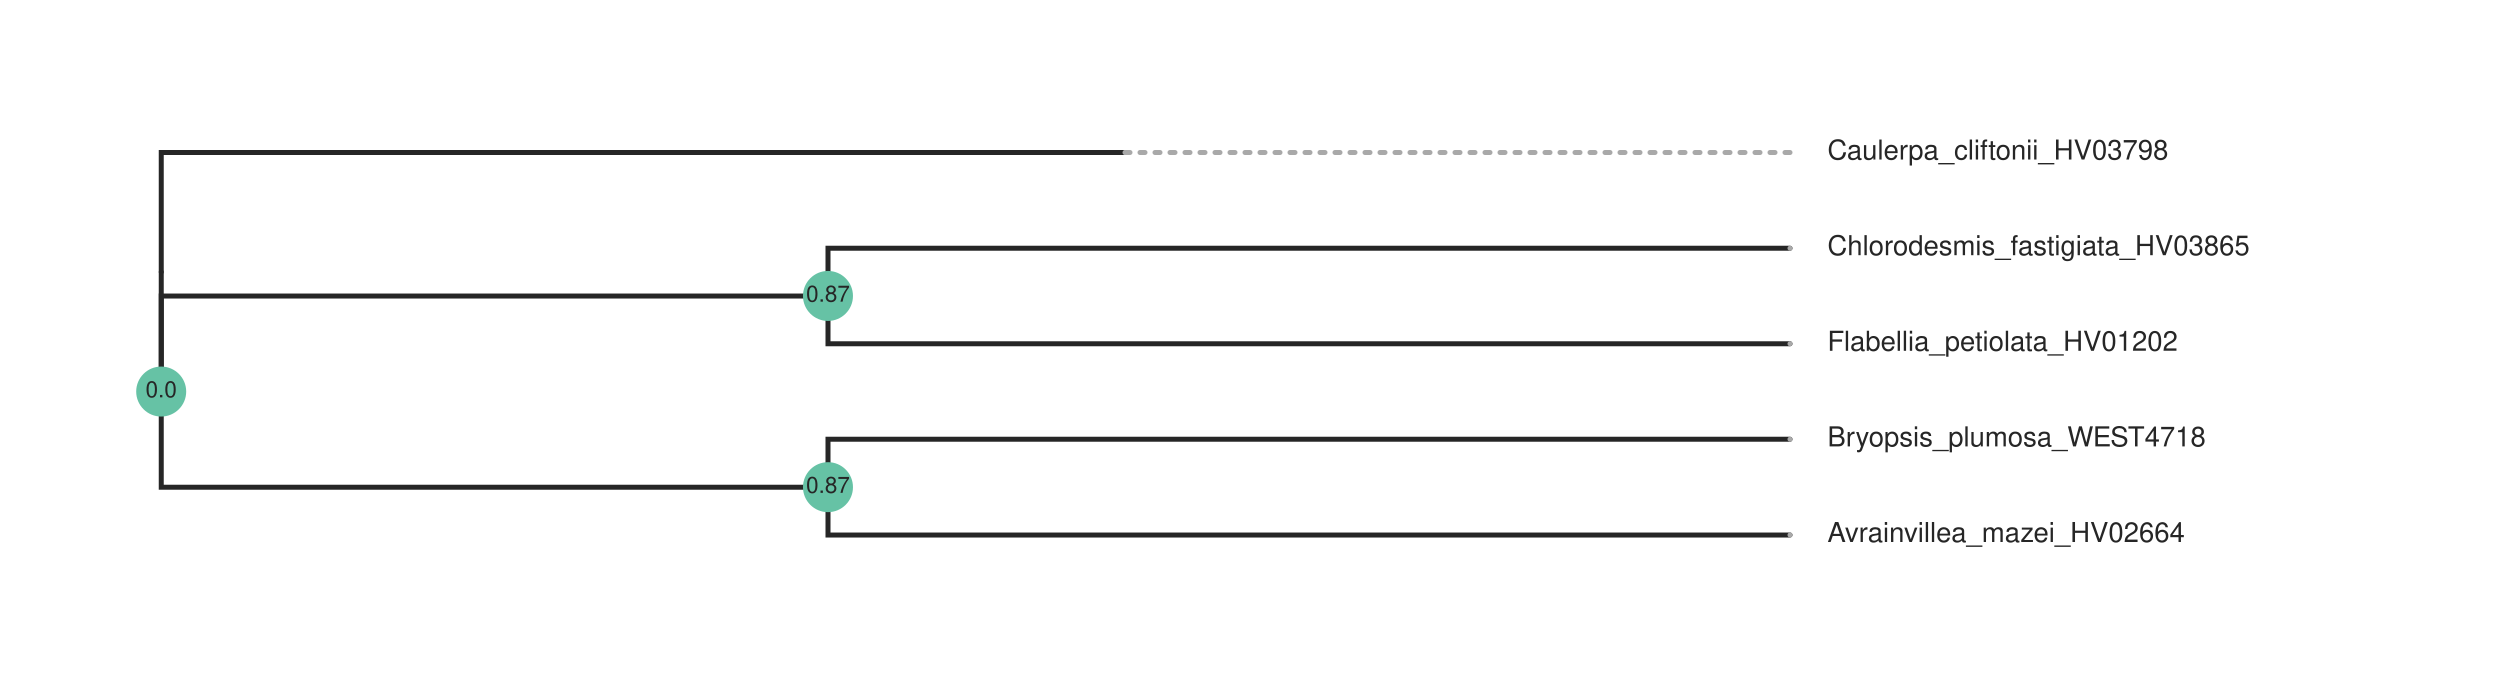
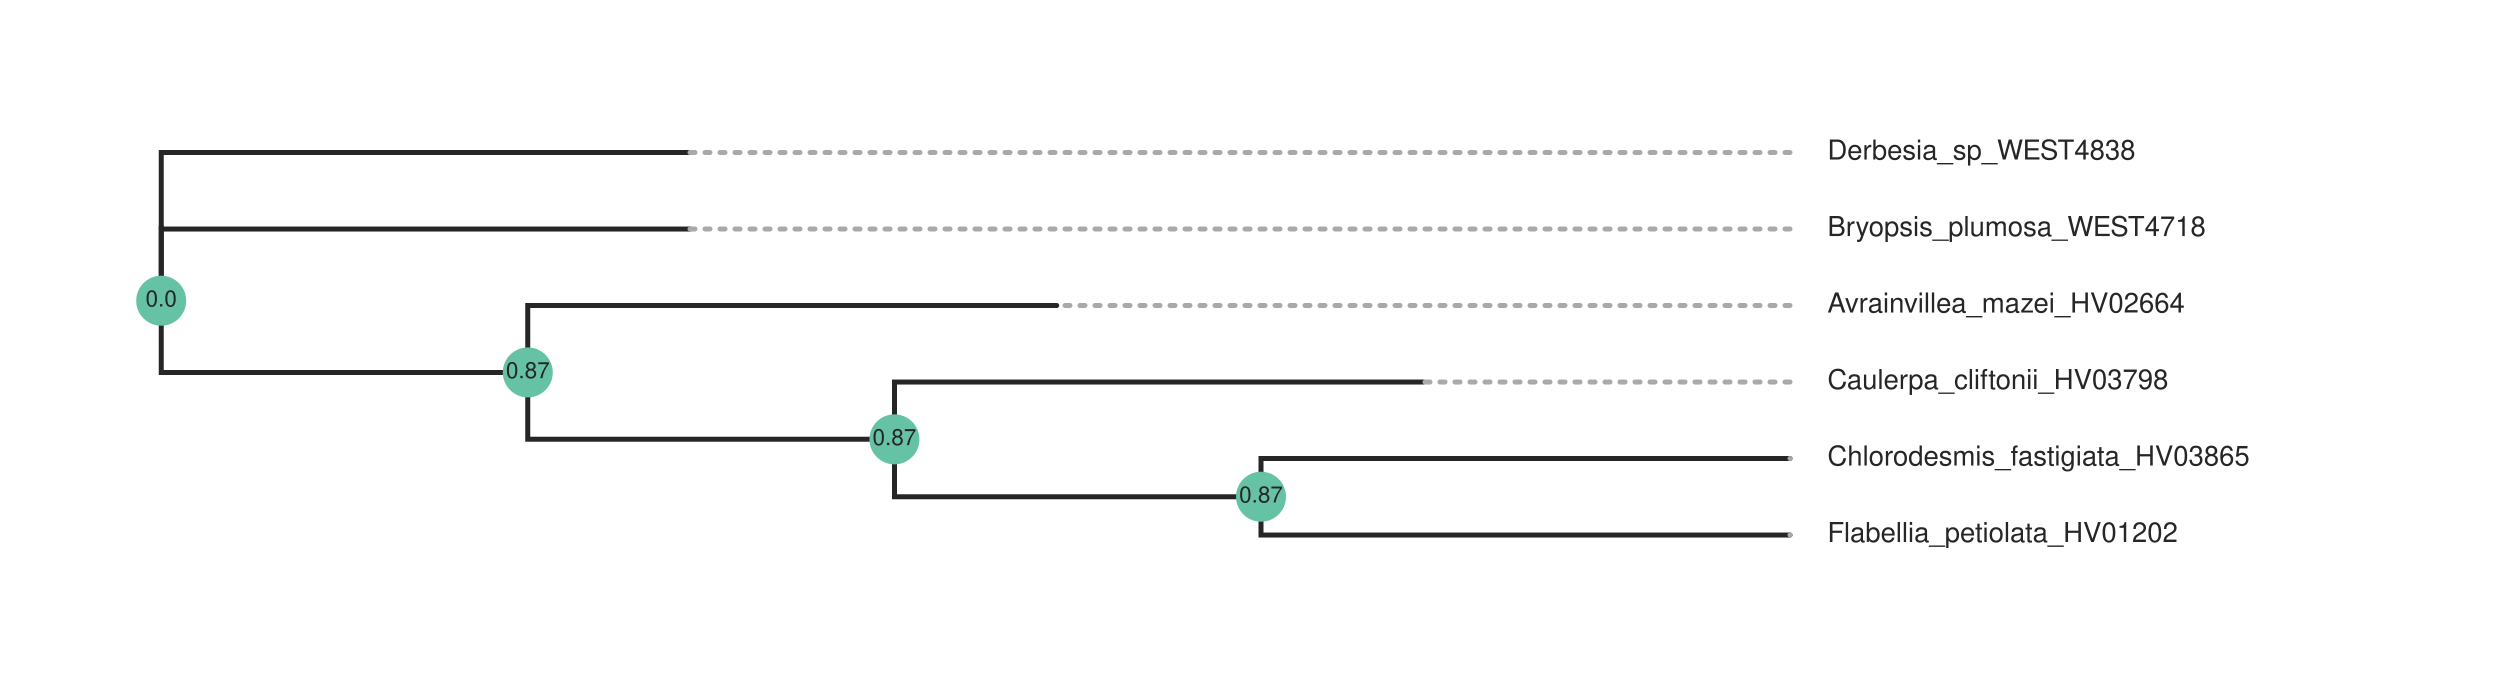
- <svg xmlns="http://www.w3.org/2000/svg" class="toyplot-canvas-Canvas" width="1000.0px" height="275.0px" viewBox="0 0 1000.0 275.0" preserveAspectRatio="xMidYMid meet" style="background-color:transparent;border-color:#292724;border-style:none;border-width:1.0;fill:rgb(16.1%,15.3%,14.1%);fill-opacity:1.0;font-family:Helvetica;font-size:12px;opacity:1.0;stroke:rgb(16.1%,15.3%,14.1%);stroke-opacity:1.0;stroke-width:1.0" id="tcc674c96446e40ddac6de4a07b4bb760">
-   <g class="toyplot-coordinates-Cartesian" id="td5bed837674644a0a7a6653072b8a510">
-     <clipPath id="t6395e32acbd346b9afb0e6bf7170f280">
+ <svg xmlns="http://www.w3.org/2000/svg" class="toyplot-canvas-Canvas" width="1000.0px" height="275.0px" viewBox="0 0 1000.0 275.0" preserveAspectRatio="xMidYMid meet" style="background-color:transparent;border-color:#292724;border-style:none;border-width:1.0;fill:rgb(16.1%,15.3%,14.1%);fill-opacity:1.0;font-family:Helvetica;font-size:12px;opacity:1.0;stroke:rgb(16.1%,15.3%,14.1%);stroke-opacity:1.0;stroke-width:1.0" id="t8645d3191ff94794902159f1d4cc7532">
+   <g class="toyplot-coordinates-Cartesian" id="td141946de1184b0e8506f50801693aee">
+     <clipPath id="t7244ee03693d47cdb7972d4c26e63025">
      <rect x="30.0" y="30.0" width="940.0" height="215.0" />
    </clipPath>
-     <g clip-path="url(#t6395e32acbd346b9afb0e6bf7170f280)">
-       <g class="toytree-mark-Toytree" id="t7c81561e567e416b9ef24b7a7412c7ad">
+     <g clip-path="url(#t7244ee03693d47cdb7972d4c26e63025)">
+       <g class="toytree-mark-Toytree" id="tbb6c4155aad44c2daa6b4c8628ad24dc">
        <g class="toytree-Edges" style="fill:none;stroke:rgb(14.9%,14.9%,14.9%);stroke-linecap:round;stroke-opacity:1;stroke-width:2">
-           <path d="M 64.5 108.8 L 64.5 156.6 L 64.5 156.6" id="8,7" />
-           <path d="M 64.5 156.6 L 64.5 118.4 L 331.2 118.4" id="7,6" />
-           <path d="M 64.5 156.6 L 64.5 194.9 L 331.2 194.9" id="7,5" />
-           <path d="M 64.5 108.8 L 64.5 61.0 L 449.3 61.0" id="8,4" />
-           <path d="M 331.2 118.4 L 331.2 99.3 L 716.0 99.3" id="6,3" />
-           <path d="M 331.2 118.4 L 331.2 137.5 L 716.0 137.5" id="6,2" />
-           <path d="M 331.2 194.9 L 331.2 175.7 L 716.0 175.7" id="5,1" />
-           <path d="M 331.2 194.9 L 331.2 214.0 L 716.0 214.0" id="5,0" />
+           <path d="M 64.5 90.7 L 64.5 120.3 L 64.5 120.3" id="10,9" />
+           <path d="M 64.5 120.3 L 64.5 149.0 L 211.1 149.0" id="9,8" />
+           <path d="M 211.1 149.0 L 211.1 175.7 L 357.8 175.7" id="8,7" />
+           <path d="M 357.8 175.7 L 357.8 198.7 L 504.4 198.7" id="7,6" />
+           <path d="M 64.5 90.7 L 64.5 61.0 L 276.0 61.0" id="10,5" />
+           <path d="M 64.5 120.3 L 64.5 91.6 L 276.0 91.6" id="9,4" />
+           <path d="M 211.1 149.0 L 211.1 122.2 L 422.7 122.2" id="8,3" />
+           <path d="M 357.8 175.7 L 357.8 152.8 L 569.3 152.8" id="7,2" />
+           <path d="M 504.4 198.7 L 504.4 183.4 L 716.0 183.4" id="6,1" />
+           <path d="M 504.4 198.7 L 504.4 214.0 L 716.0 214.0" id="6,0" />
        </g>
        <g class="toytree-AlignEdges" style="stroke:rgb(66.3%,66.3%,66.3%);stroke-dasharray:2, 4;stroke-linecap:round;stroke-opacity:1.0;stroke-width:2">
          <path d="M 716.0 214.0 L 716.0 214.0" />
-           <path d="M 716.0 175.7 L 716.0 175.7" />
-           <path d="M 716.0 137.5 L 716.0 137.5" />
-           <path d="M 716.0 99.3 L 716.0 99.3" />
-           <path d="M 716.0 61.0 L 449.3 61.0" />
+           <path d="M 716.0 183.4 L 716.0 183.4" />
+           <path d="M 716.0 152.8 L 569.3 152.8" />
+           <path d="M 716.0 122.2 L 422.7 122.2" />
+           <path d="M 716.0 91.6 L 276.0 91.6" />
+           <path d="M 716.0 61.0 L 276.0 61.0" />
        </g>
        <g class="toytree-Nodes" style="fill:rgb(40%,76.1%,64.7%);fill-opacity:1.0;stroke:None;stroke-width:1">
          <g id="node-0" transform="translate(715.972,213.986)">
            <circle r="0.0" />
          </g>
-           <g id="node-1" transform="translate(715.972,175.743)">
+           <g id="node-1" transform="translate(715.972,183.392)">
            <circle r="0.0" />
          </g>
-           <g id="node-2" transform="translate(715.972,137.500)">
+           <g id="node-2" transform="translate(569.328,152.797)">
            <circle r="0.0" />
          </g>
-           <g id="node-3" transform="translate(715.972,99.257)">
+           <g id="node-3" transform="translate(422.684,122.203)">
            <circle r="0.0" />
          </g>
-           <g id="node-4" transform="translate(449.261,61.014)">
+           <g id="node-4" transform="translate(276.040,91.608)">
            <circle r="0.0" />
          </g>
-           <g id="node-5" transform="translate(331.189,194.865)">
+           <g id="node-5" transform="translate(276.040,61.014)">
+             <circle r="0.0" />
+           </g>
+           <g id="node-6" transform="translate(504.410,198.689)">
            <circle r="10.0" />
          </g>
-           <g id="node-6" transform="translate(331.189,118.378)">
+           <g id="node-7" transform="translate(357.766,175.743)">
            <circle r="10.0" />
          </g>
-           <g id="node-7" transform="translate(64.478,156.622)">
+           <g id="node-8" transform="translate(211.122,148.973)">
            <circle r="10.0" />
          </g>
-           <g id="node-8" transform="translate(64.478,108.818)">
+           <g id="node-9" transform="translate(64.478,120.291)">
+             <circle r="10.0" />
+           </g>
+           <g id="node-10" transform="translate(64.478,90.652)">
            <circle r="0.0" />
          </g>
        </g>
        <g class="toytree-NodeLabels" style="fill:rgb(14.9%,14.9%,14.9%);fill-opacity:1.0;font-size:9px;stroke:none">
-           <g transform="translate(322.43,197.16)">
+           <g transform="translate(495.65,200.99)">
            <text>0.87</text>
          </g>
-           <g transform="translate(322.43,120.68)">
+           <g transform="translate(349.01,178.04)">
            <text>0.87</text>
          </g>
-           <g transform="translate(58.22,158.92)">
+           <g transform="translate(202.36,151.27)">
+             <text>0.87</text>
+           </g>
+           <g transform="translate(58.22,122.59)">
            <text>0.0</text>
          </g>
        </g>
        <g class="toytree-TipLabels" style="fill:rgb(14.9%,14.9%,14.9%);fill-opacity:1.0;font-family:helvetica;font-size:11px;font-weight:normal;stroke:none;white-space:pre">
          <g transform="translate(715.97,213.99)rotate(0)">
+             <text x="15.00" y="2.81" style="">Flabellia_petiolata_HV01202</text>
+           </g>
+           <g transform="translate(715.97,183.39)rotate(0)">
+             <text x="15.00" y="2.81" style="">Chlorodesmis_fastigiata_HV03865</text>
+           </g>
+           <g transform="translate(715.97,152.80)rotate(0)">
+             <text x="15.00" y="2.81" style="">Caulerpa_cliftonii_HV03798</text>
+           </g>
+           <g transform="translate(715.97,122.20)rotate(0)">
            <text x="15.00" y="2.81" style="">Avrainvillea_mazei_HV02664</text>
          </g>
-           <g transform="translate(715.97,175.74)rotate(0)">
+           <g transform="translate(715.97,91.61)rotate(0)">
            <text x="15.00" y="2.81" style="">Bryopsis_plumosa_WEST4718</text>
          </g>
-           <g transform="translate(715.97,137.50)rotate(0)">
-             <text x="15.00" y="2.81" style="">Flabellia_petiolata_HV01202</text>
-           </g>
-           <g transform="translate(715.97,99.26)rotate(0)">
-             <text x="15.00" y="2.81" style="">Chlorodesmis_fastigiata_HV03865</text>
-           </g>
          <g transform="translate(715.97,61.01)rotate(0)">
-             <text x="15.00" y="2.81" style="">Caulerpa_cliftonii_HV03798</text>
+             <text x="15.00" y="2.81" style="">Derbesia_sp_WEST4838</text>
          </g>
        </g>
      </g>
    </g>
  </g>
</svg>
